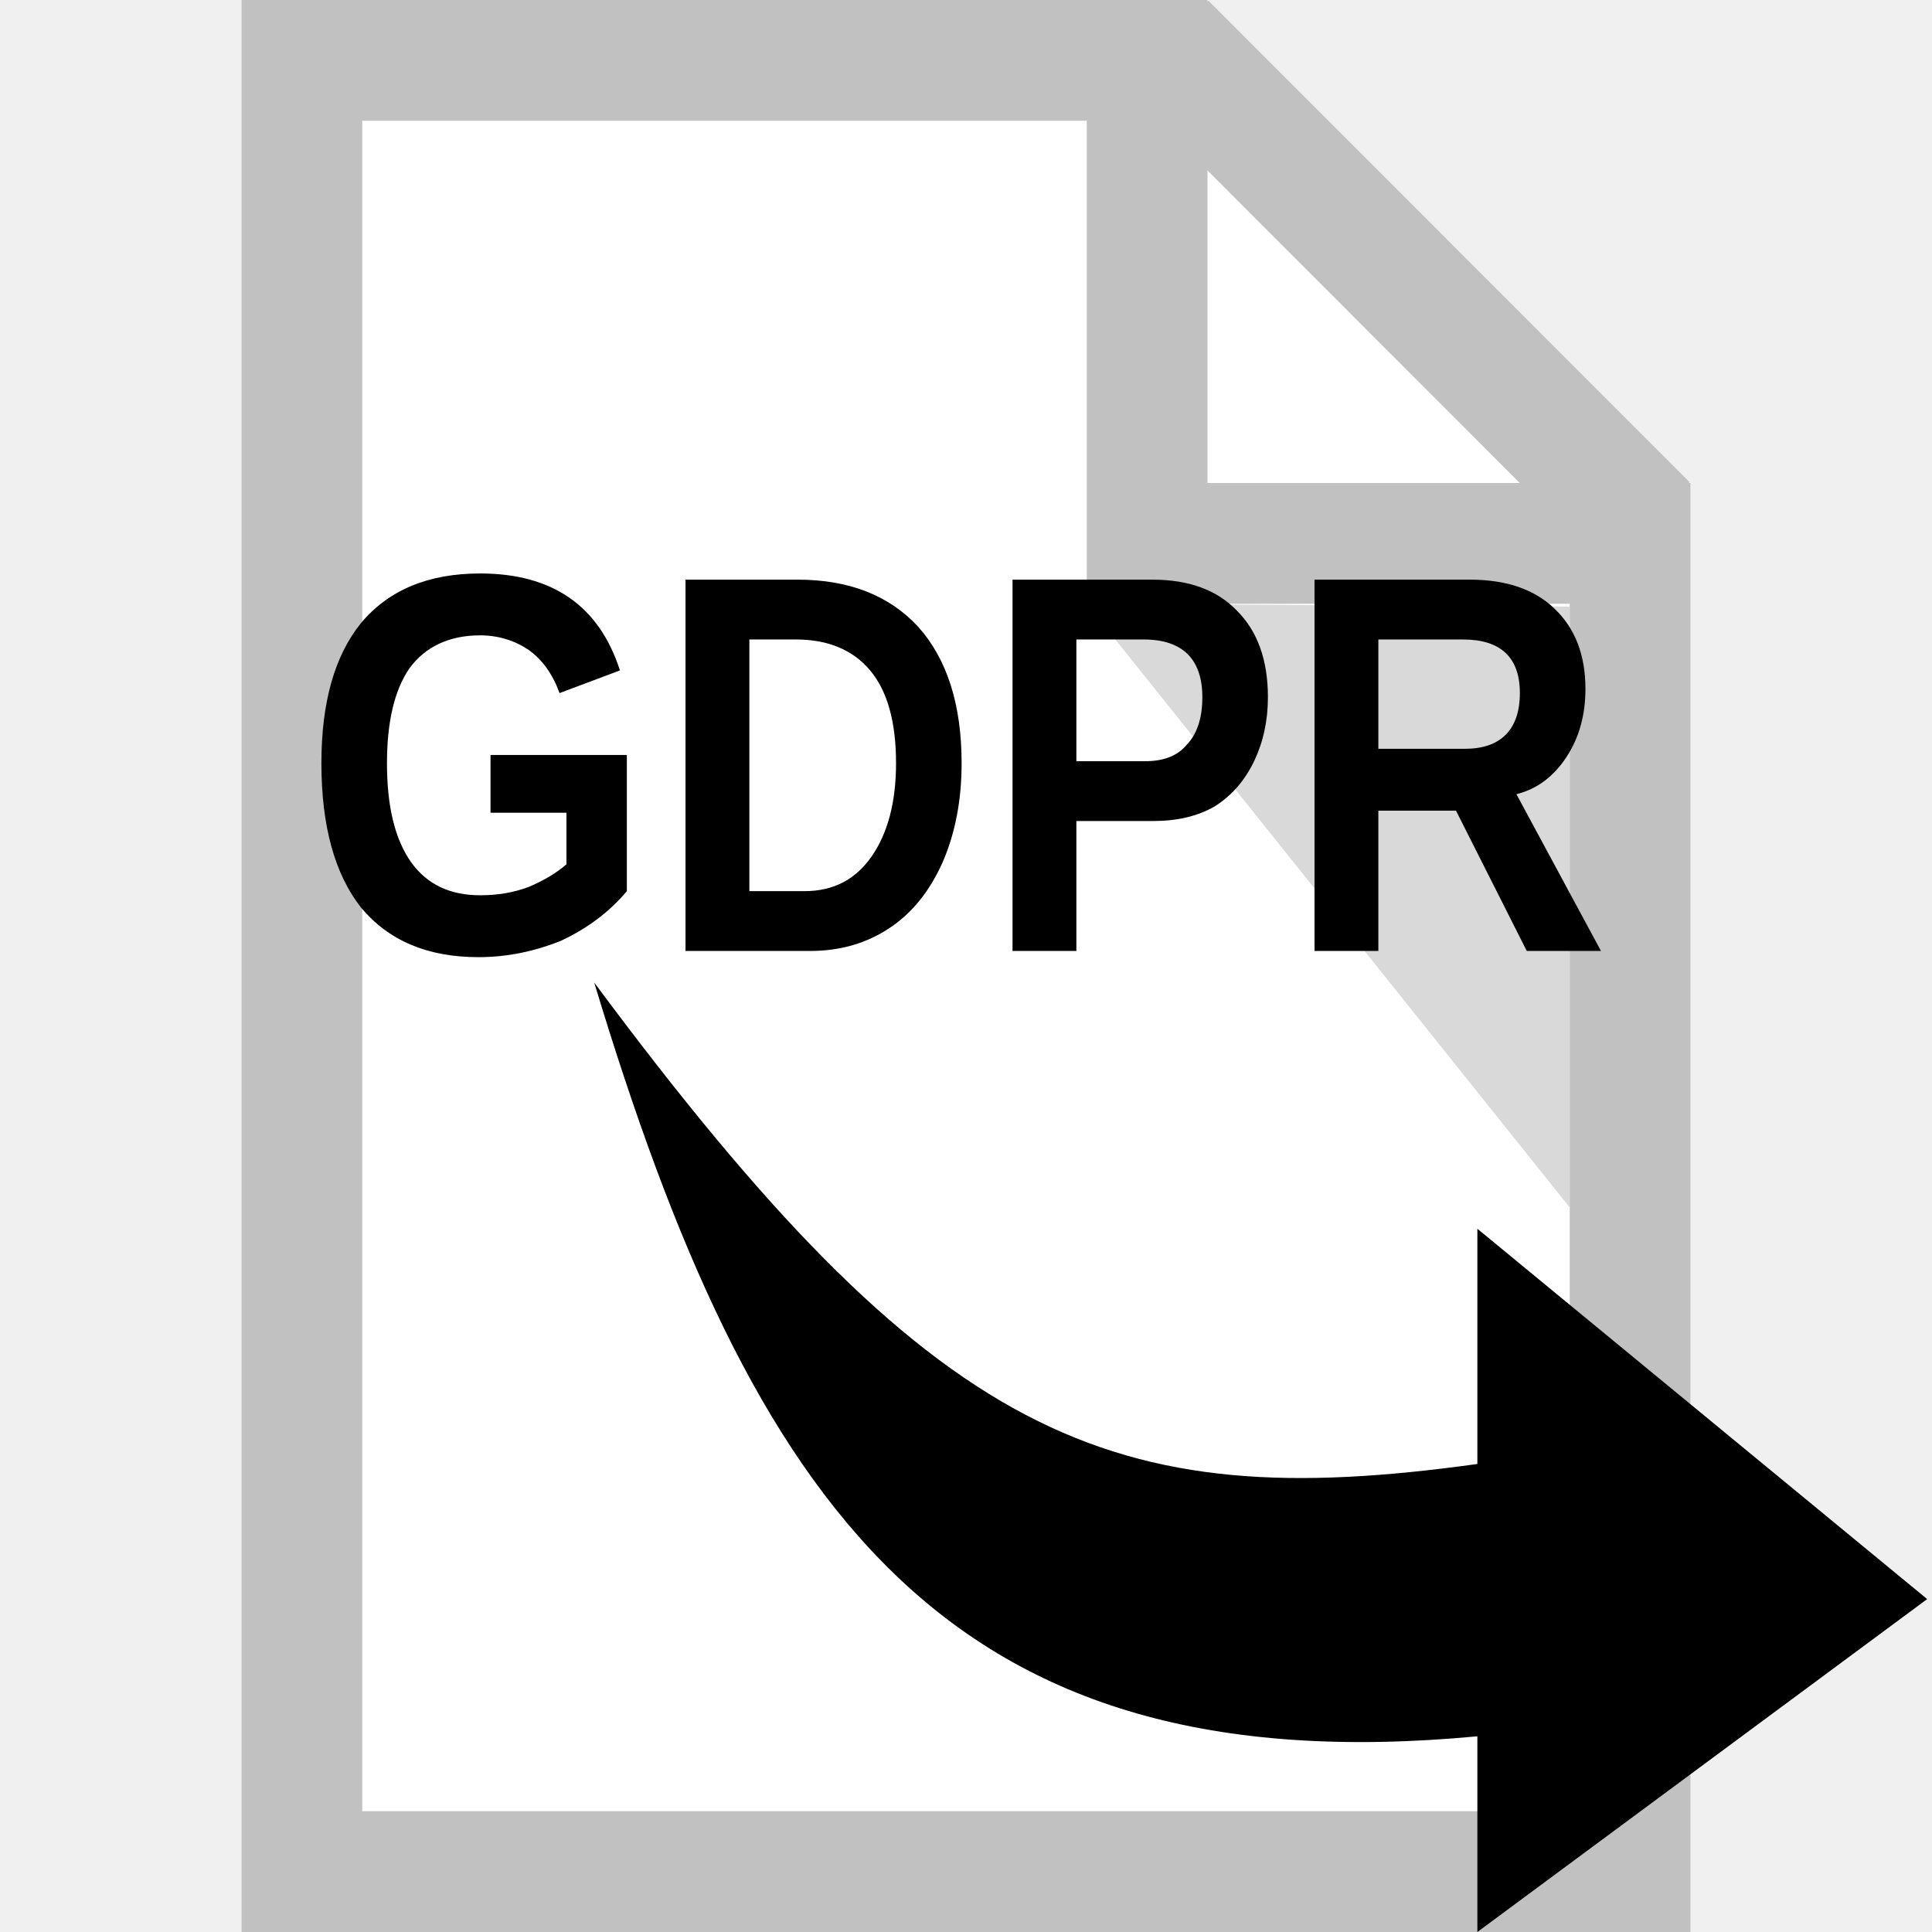
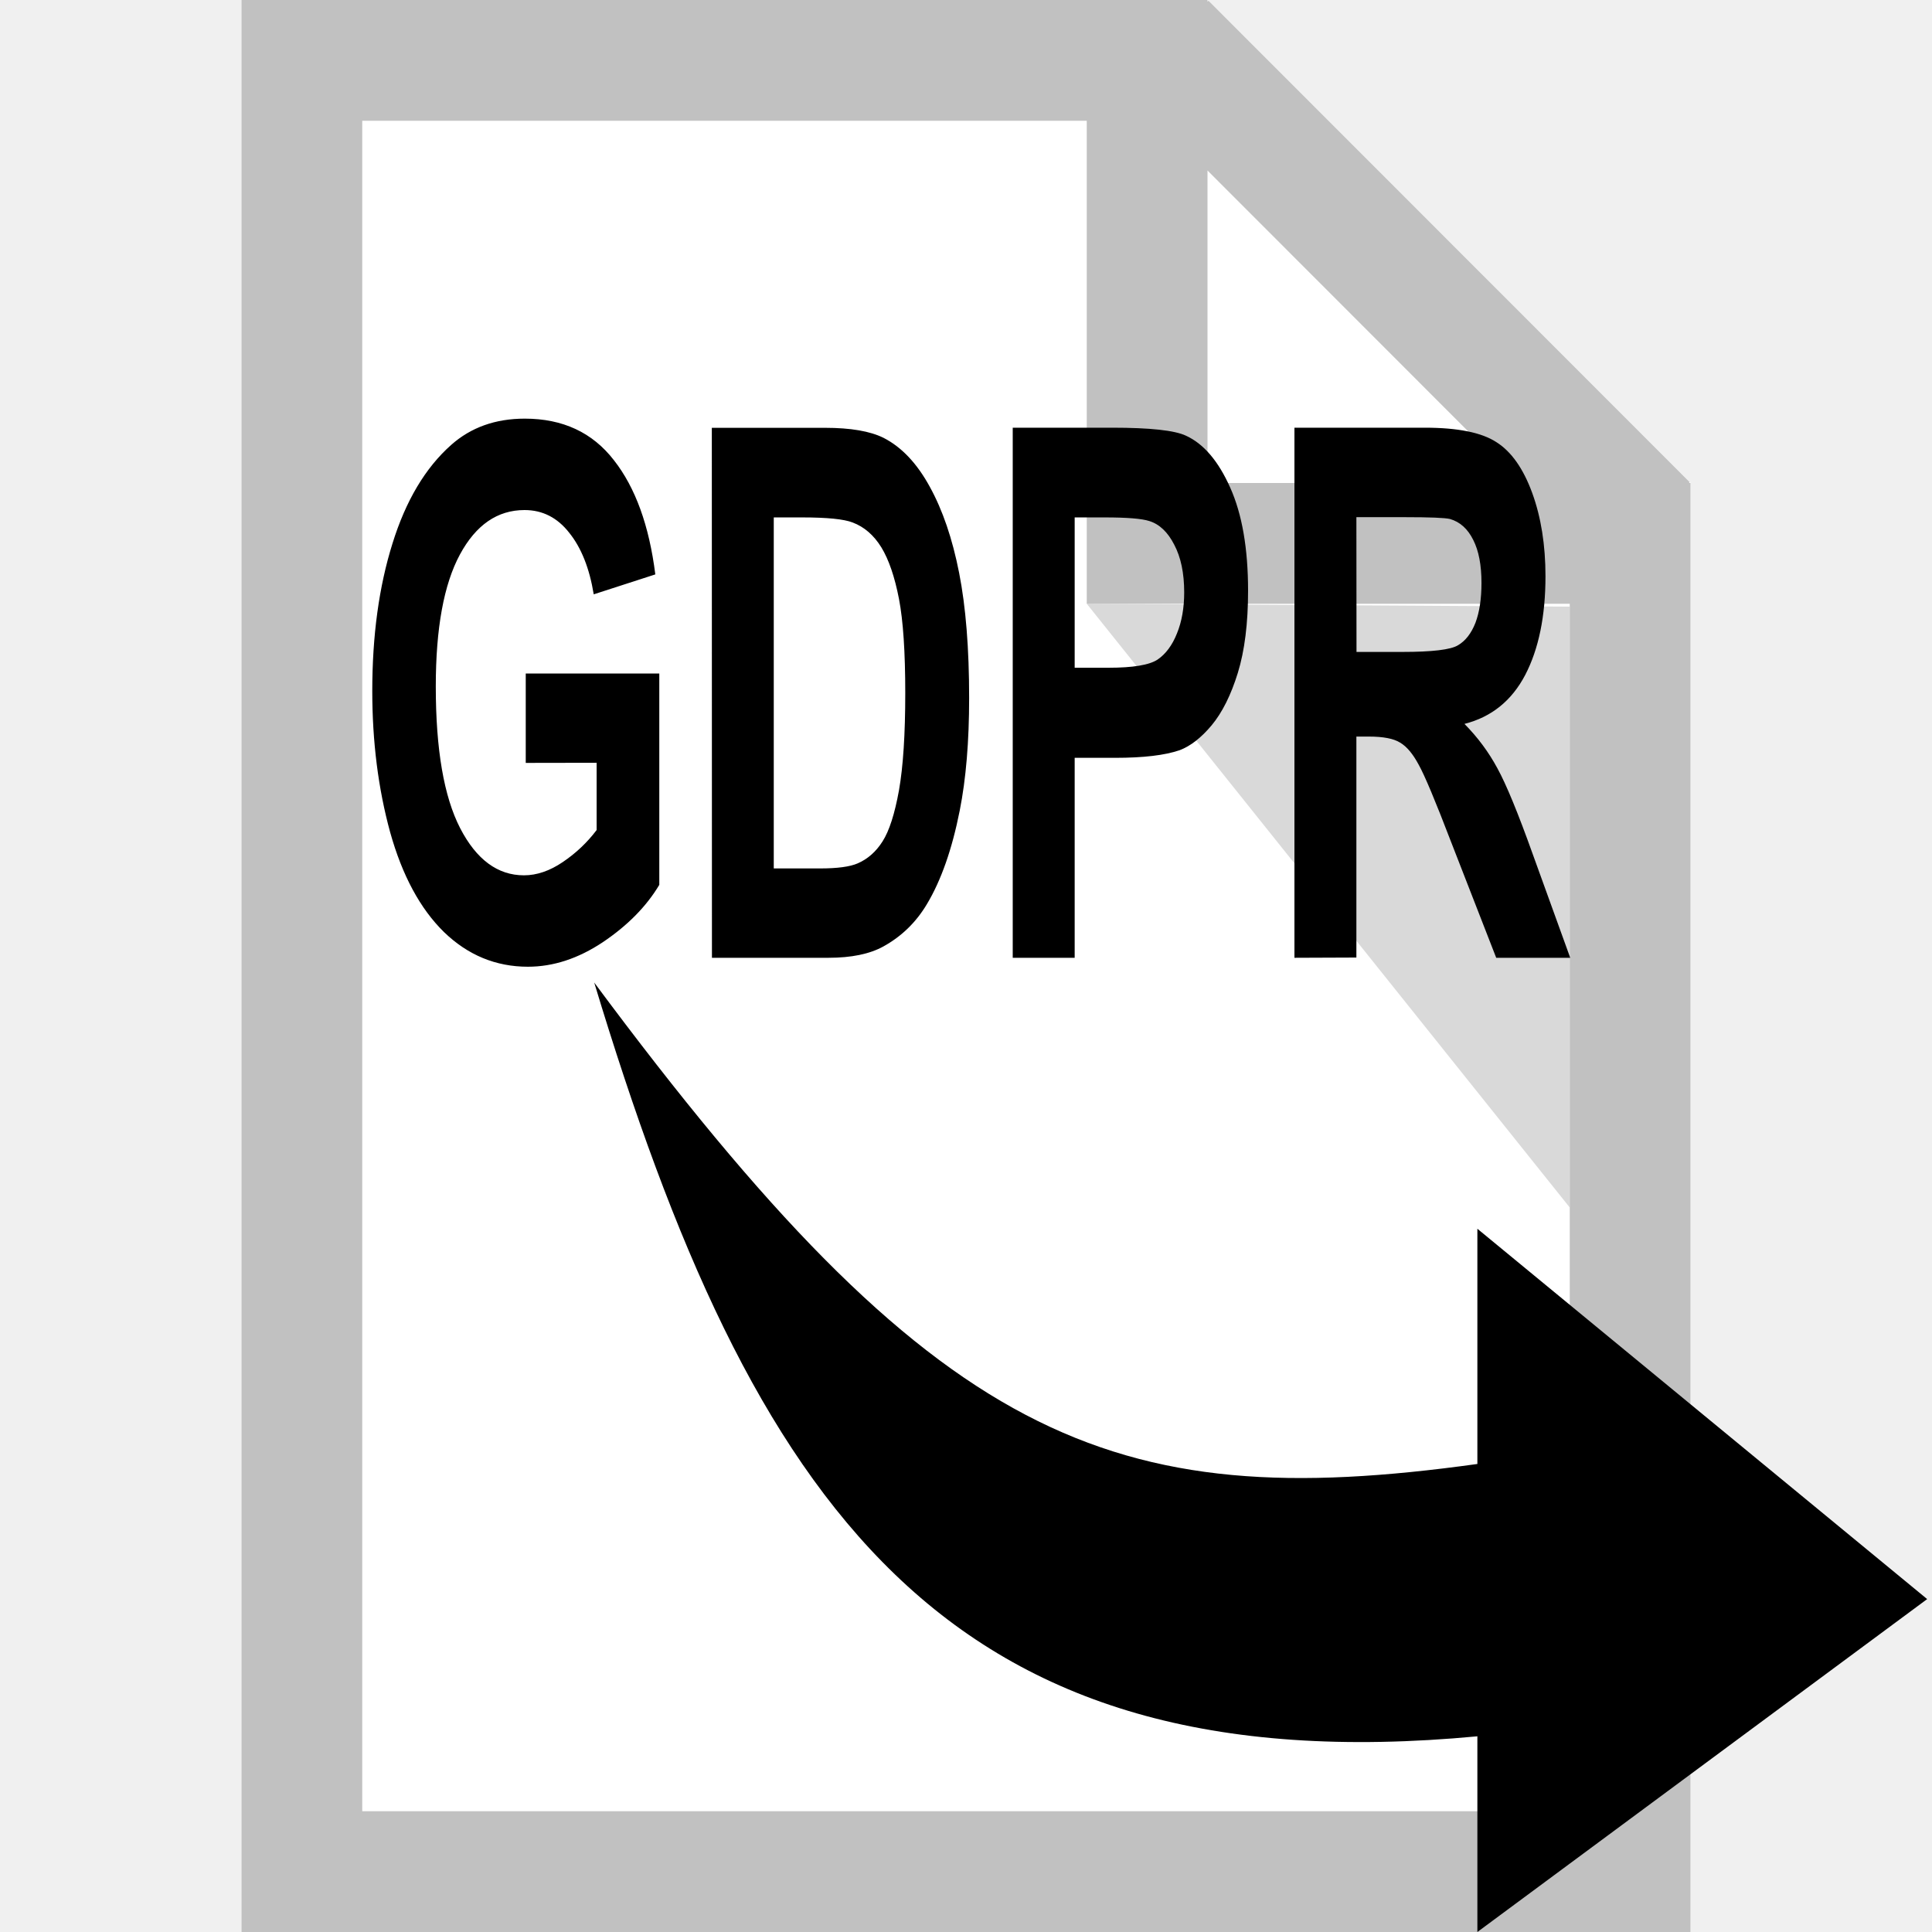
<svg xmlns="http://www.w3.org/2000/svg" width="16" height="16" zoomAndPan="disable" preserveAspectRatio="xmaxYmax">
  <path fill="#fff" d="M2 0v16h12V4l-4-4zm8 0z" />
  <path fill="#fff" d="M10 3.98V0l4 4z" opacity=".65" />
  <path d="M13 5.024V10L9 5z" opacity=".15" />
  <path fill="#c1c1c1" d="M2 0v16h12V4h-.012l.004-.008L10.008.006 10 .014V0zm1 1h6v4h4v10H3zm7 .412L12.586 4H10z" />
-   <text x="38.098" y="7.203" stroke-width="1.093" style="line-height:125%" font-size="43.734" letter-spacing="0" word-spacing="0" transform="scale(.91463 1.09334)" font-family="sans-serif">
-     <tspan x="38.098" y="7.203" style="line-height:125%;-inkscape-font-specification:'Arial, Bold';font-variant-ligatures:normal;font-variant-caps:normal;font-variant-numeric:normal;font-feature-settings:normal;text-align:start" dy="0" dx="-35.359" font-size="4.1" font-weight="bold" font-family="Arial">GDPR</tspan>
-   </text>
-   <path d="M12.235 14.38V16l3.725-2.757-3.725-3.067v1.948c-3.05.424-4.488-.18-7.314-3.987 1.31 4.333 2.894 6.66 7.317 6.242z" />
+   <path d="M12.235 14.38V16l3.725-2.757-3.725-3.067v1.948c-3.05.424-4.488-.18-7.314-3.987 1.31 4.333 2.895 6.66 7.318 6.242z" />
+   <g style="line-height:125%" font-size="4.667" letter-spacing="0" word-spacing="0" stroke-width="1.245" font-weight="bold" font-family="Arial">
+     <path d="M4.354 6.318v-.74H5.46v1.75q-.16.268-.468.475-.305.203-.62.203-.398 0-.695-.287-.296-.29-.446-.827-.148-.54-.148-1.17 0-.687.167-1.22.165-.532.486-.817.245-.218.61-.218.472 0 .738.344.267.34.343.946l-.51.165q-.053-.324-.203-.51-.147-.188-.37-.188-.336 0-.535.368-.2.37-.2 1.093 0 .782.202 1.174.202.39.528.39.16 0 .322-.11.163-.11.28-.265v-.557zM5.895 3.543h.938q.317 0 .484.083.224.114.383.405.16.29.243.713.083.42.083 1.036 0 .54-.078.933-.095.48-.272.775-.134.225-.36.35-.17.094-.455.094h-.965zm.513.742v2.907h.383q.216 0 .312-.042.125-.054.206-.182.083-.13.136-.423.052-.296.052-.805 0-.51-.052-.78-.053-.274-.146-.427-.094-.152-.238-.206-.107-.042-.42-.042zM8.387 7.932v-4.39h.824q.47 0 .61.066.22.1.367.43.148.33.148.855 0 .404-.085.68-.085.275-.217.434-.13.155-.265.206-.184.063-.533.063H8.9v1.656zM8.9 4.285V5.53h.28q.305 0 .407-.068.102-.07.16-.216.06-.147.06-.34 0-.24-.083-.396-.08-.156-.206-.195-.092-.03-.37-.03zM10.72 7.932v-4.39h1.08q.41 0 .593.12.185.117.296.42.11.302.11.69 0 .495-.168.818-.168.32-.503.405.165.167.273.368.11.2.293.712l.31.857h-.613l-.372-.955q-.196-.512-.27-.644-.072-.135-.154-.183-.08-.05-.258-.05h-.104V7.93zm.514-2.533h.38q.37 0 .46-.055.093-.054.145-.186.05-.133.05-.33 0-.222-.068-.356-.068-.138-.193-.174-.063-.015-.375-.015h-.4z" style="line-height:125%;-inkscape-font-specification:'Arial, Bold'" />
+   </g>
</svg>
